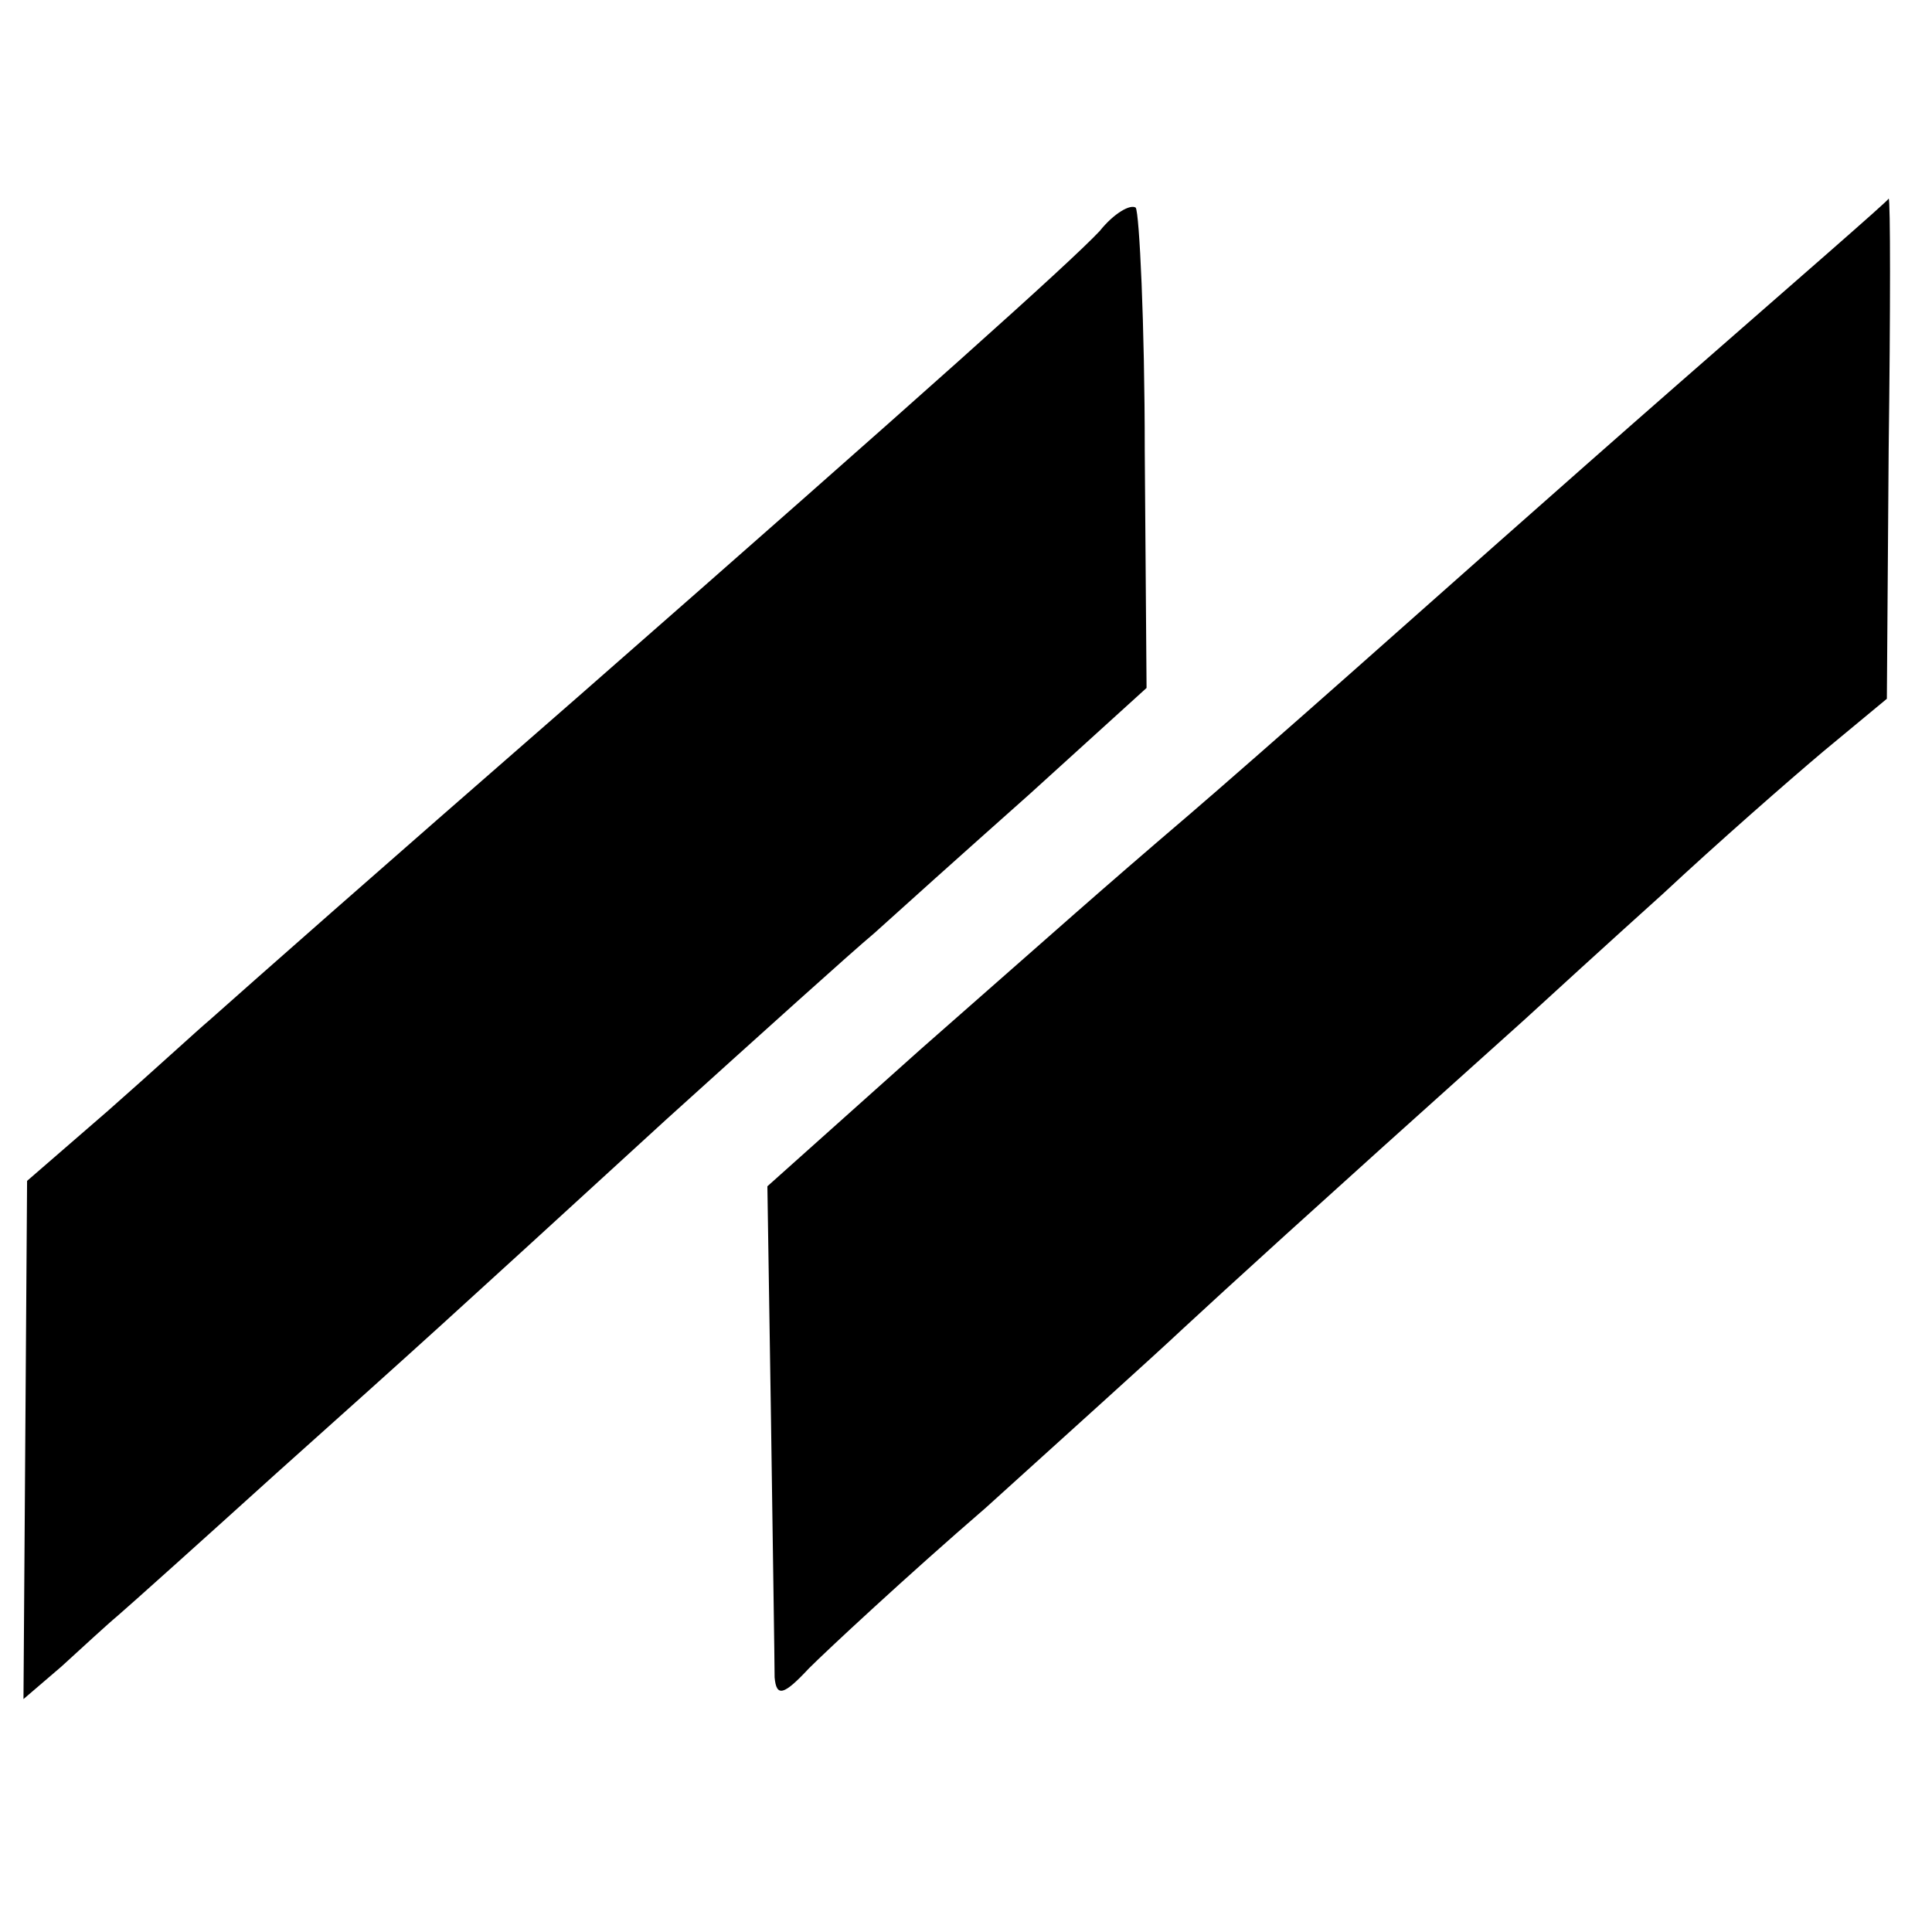
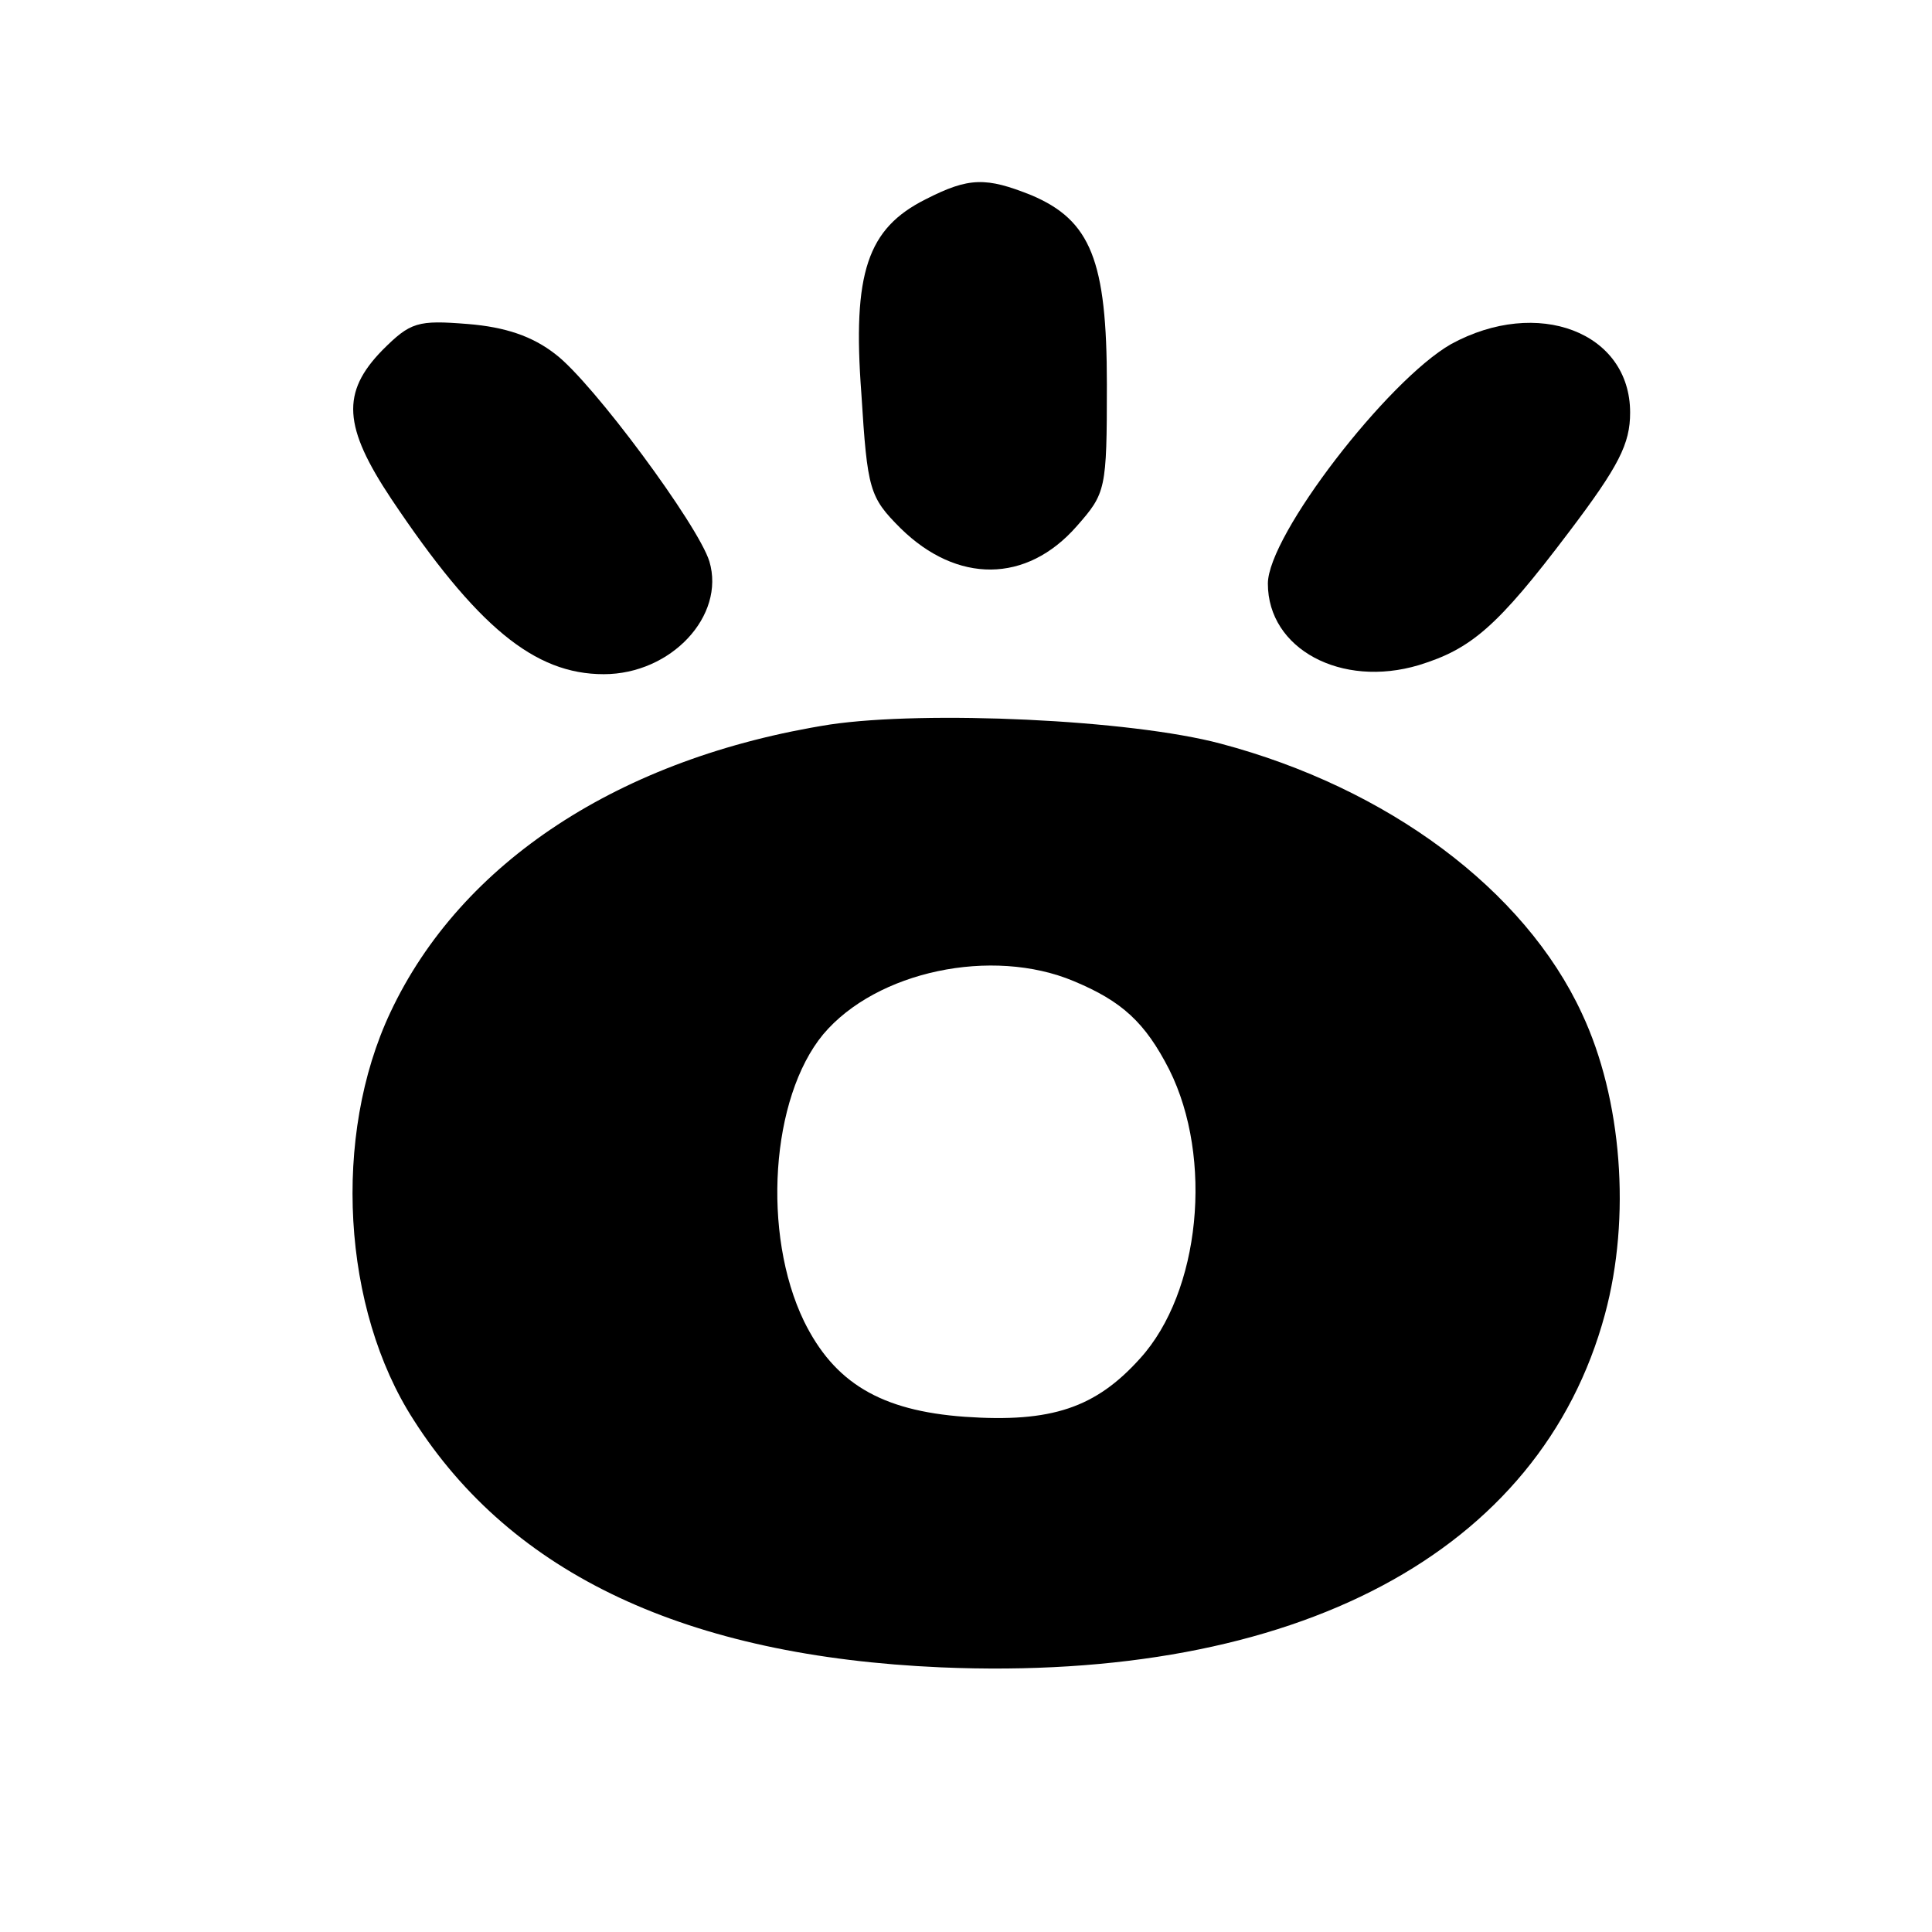
- <svg xmlns="http://www.w3.org/2000/svg" version="1.0" width="107pt" height="107pt" viewBox="0 0 107 107" preserveAspectRatio="xMidYMid meet">
-   <g transform="translate(0,107) scale(0.1,-0.1)" fill="#000000" stroke="none">
-     <path d="M609 942 c-17 -18 -95 -88 -289 -258 -117 -102 -177 -155 -204 -179 -6 -5 -31 -28 -56 -50 l-45 -39 -1 -144 -1 -143 21 18 c11 10 25 23 31 28 7 6 46 41 88 79 86 77 86 77 216 196 52 47 103 93 115 103 11 10 50 45 86 77 l65 59 -1 131 c0 71 -3 132 -5 135 -3 2 -12 -3 -20 -13z" />
-     <path d="M929 857 c-64 -56 -145 -128 -180 -159 -35 -31 -75 -66 -89 -78 -55 -47 -68 -59 -150 -131 l-85 -76 2 -129 c1 -71 2 -135 2 -143 1 -11 5 -10 19 5 10 10 54 51 98 89 43 39 92 83 109 99 26 24 63 58 189 171 12 11 47 43 77 70 30 28 70 63 89 79 l35 29 1 138 c1 77 1 139 0 139 0 -1 -53 -47 -117 -103z" />
+ <svg xmlns="http://www.w3.org/2000/svg" version="1.0" width="192pt" height="192pt" viewBox="0 0 192 192" preserveAspectRatio="xMidYMid meet">
+   <g transform="translate(0,192) scale(0.1,-0.1)" fill="#000000" stroke="none">
+     <path d="M920 1722 c-58 -29 -73 -73 -64 -193 6 -96 8 -103 39 -134 56 -55 125 -55 175 2 29 33 30 36 30 141 0 123 -16 163 -75 188 -45 18 -62 18 -105 -4z" />
+     <path d="M380 1572 c-41 -42 -39 -76 9 -148 85 -127 142 -174 211 -174 67 0 121 58 105 112 -11 36 -116 178 -153 206 -23 18 -50 27 -87 30 -50 4 -57 2 -85 -26z" />
+     <path d="M1442 1578 c-63 -36 -182 -190 -182 -238 0 -65 73 -104 150 -81 52 16 78 38 149 132 50 66 61 88 61 119 0 80 -92 115 -178 68z" />
+     <path d="M825 1200 c-209 -33 -367 -137 -437 -286 -58 -123 -48 -295 23 -405 98 -154 272 -235 524 -246 353 -15 596 114 660 351 26 96 17 214 -23 299 -57 123 -193 224 -359 268 -90 24 -293 33 -388 19z m242 -255 c48 -20 71 -41 95 -88 44 -88 31 -221 -29 -287 -44 -49 -88 -64 -174 -58 -84 6 -130 34 -160 95 -42 87 -33 222 19 285 53 63 168 87 249 53z" />
  </g>
</svg>
